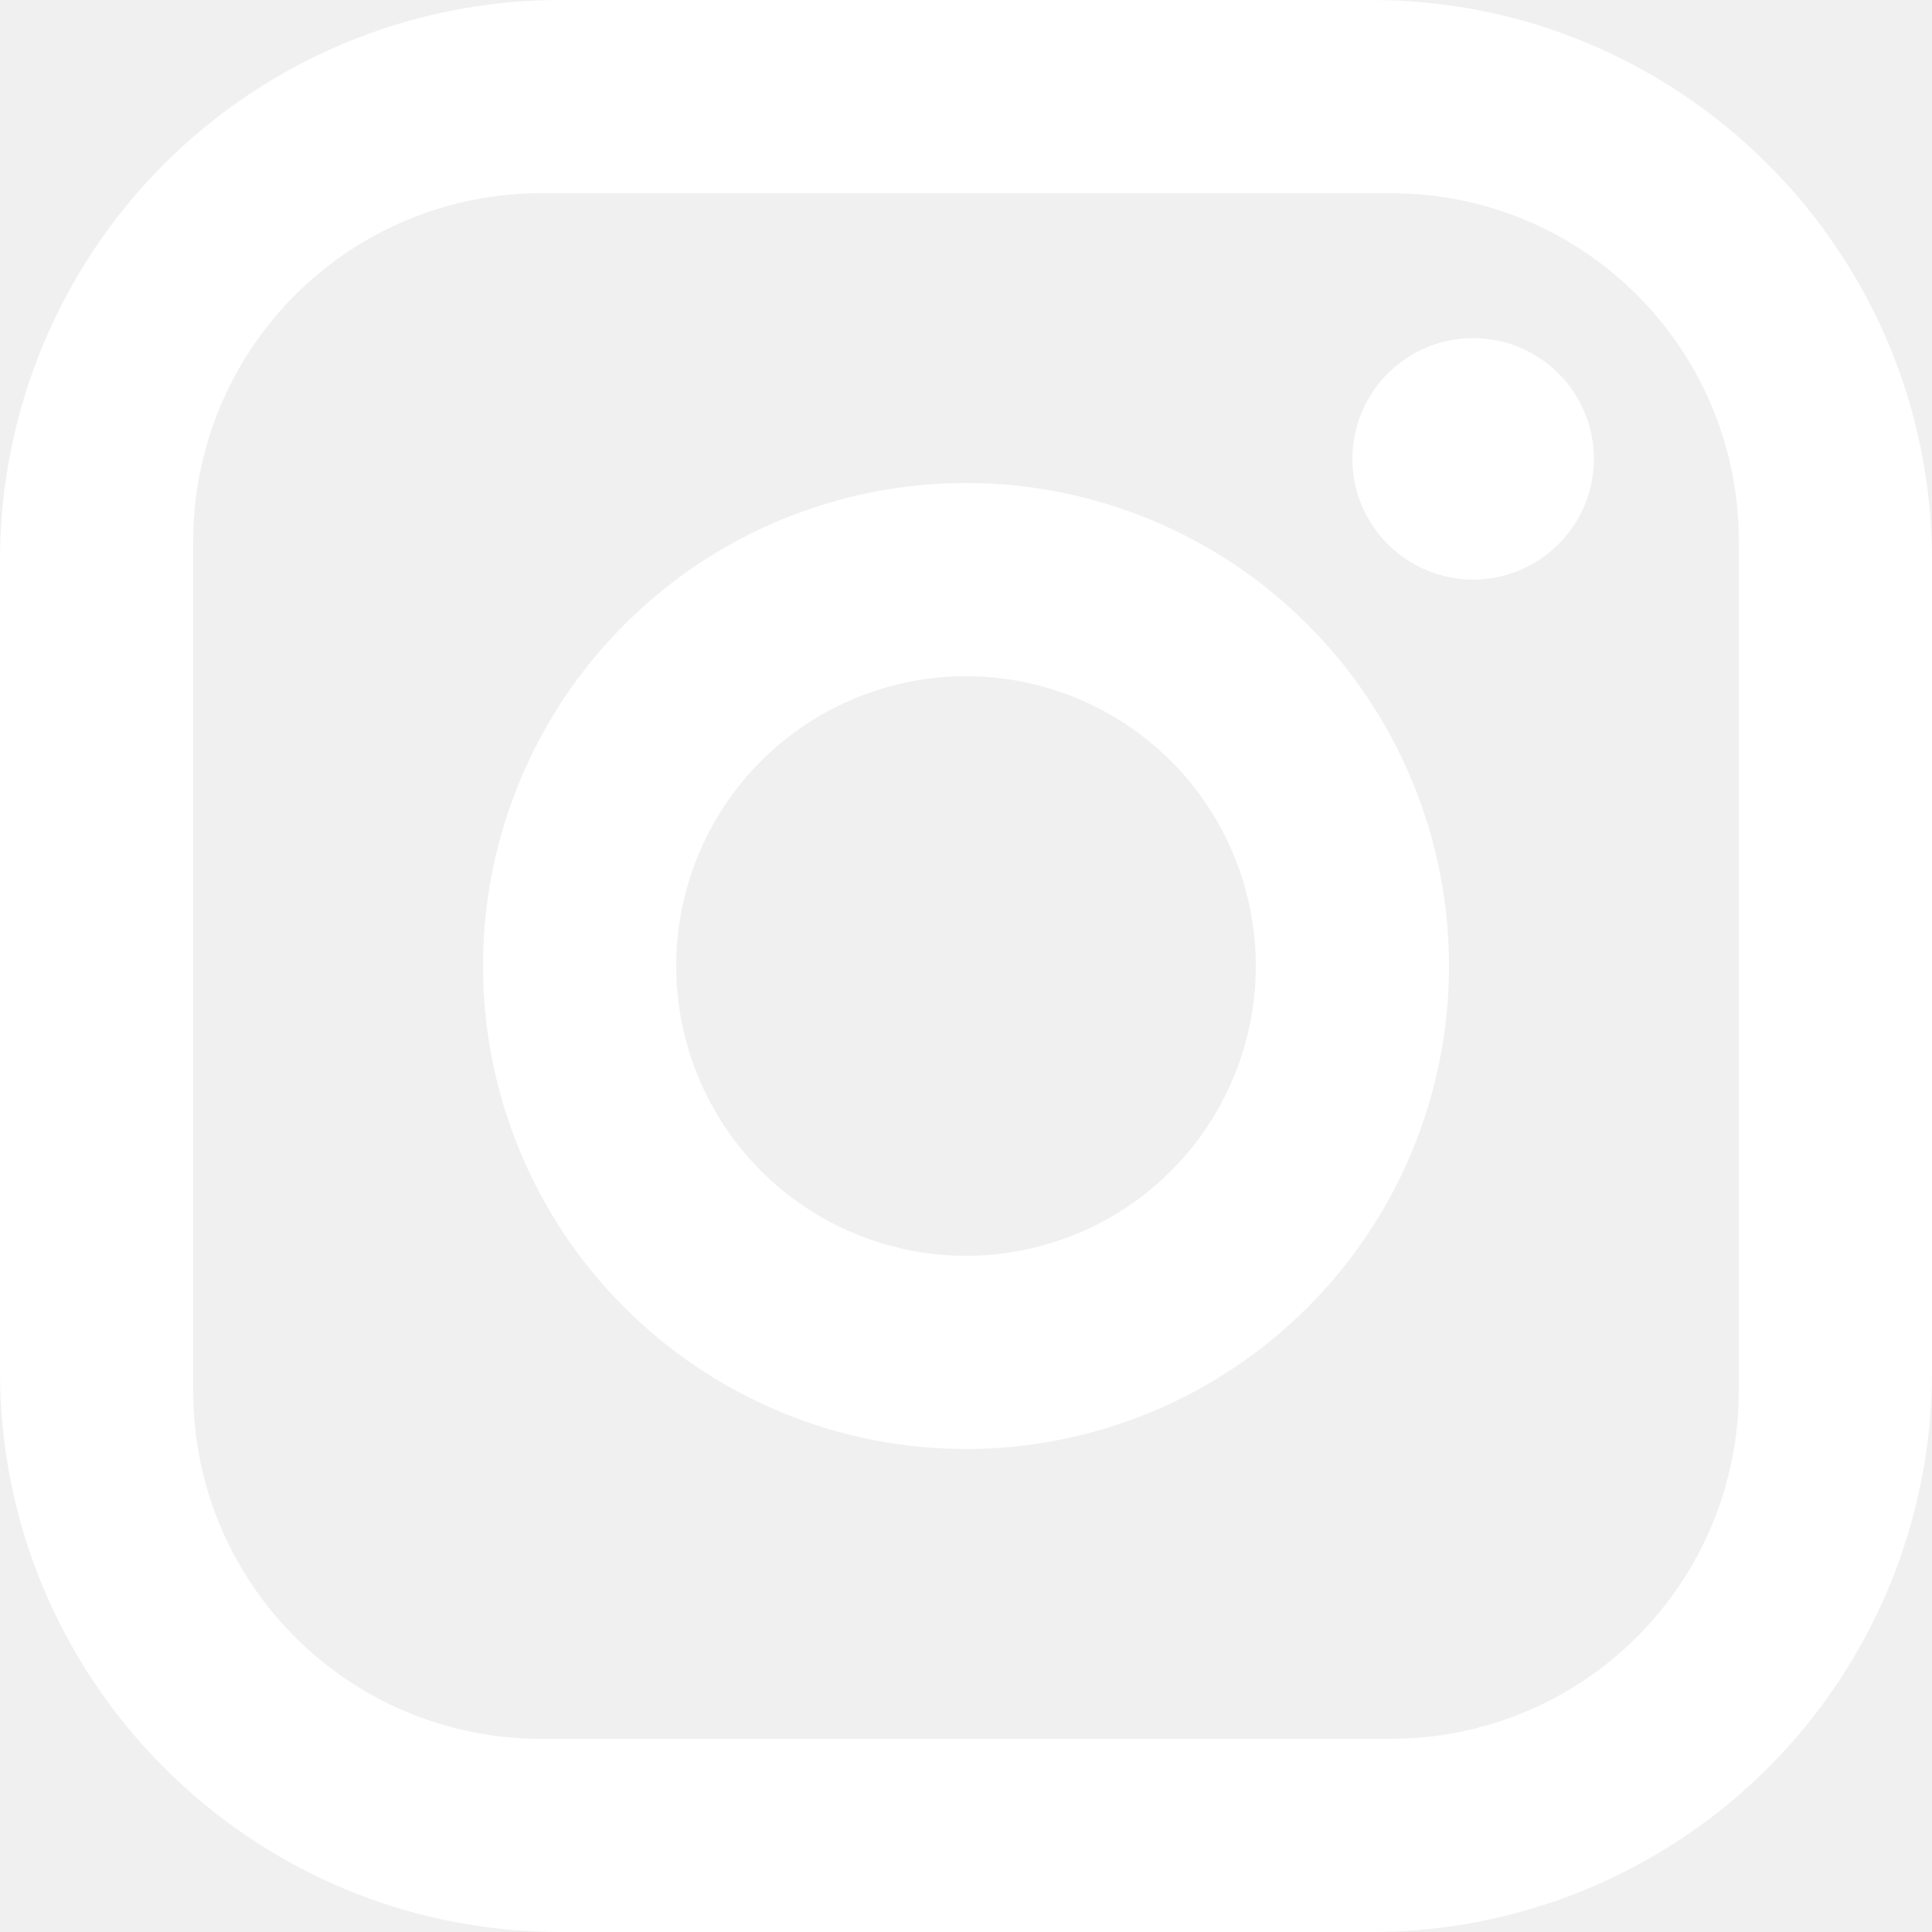
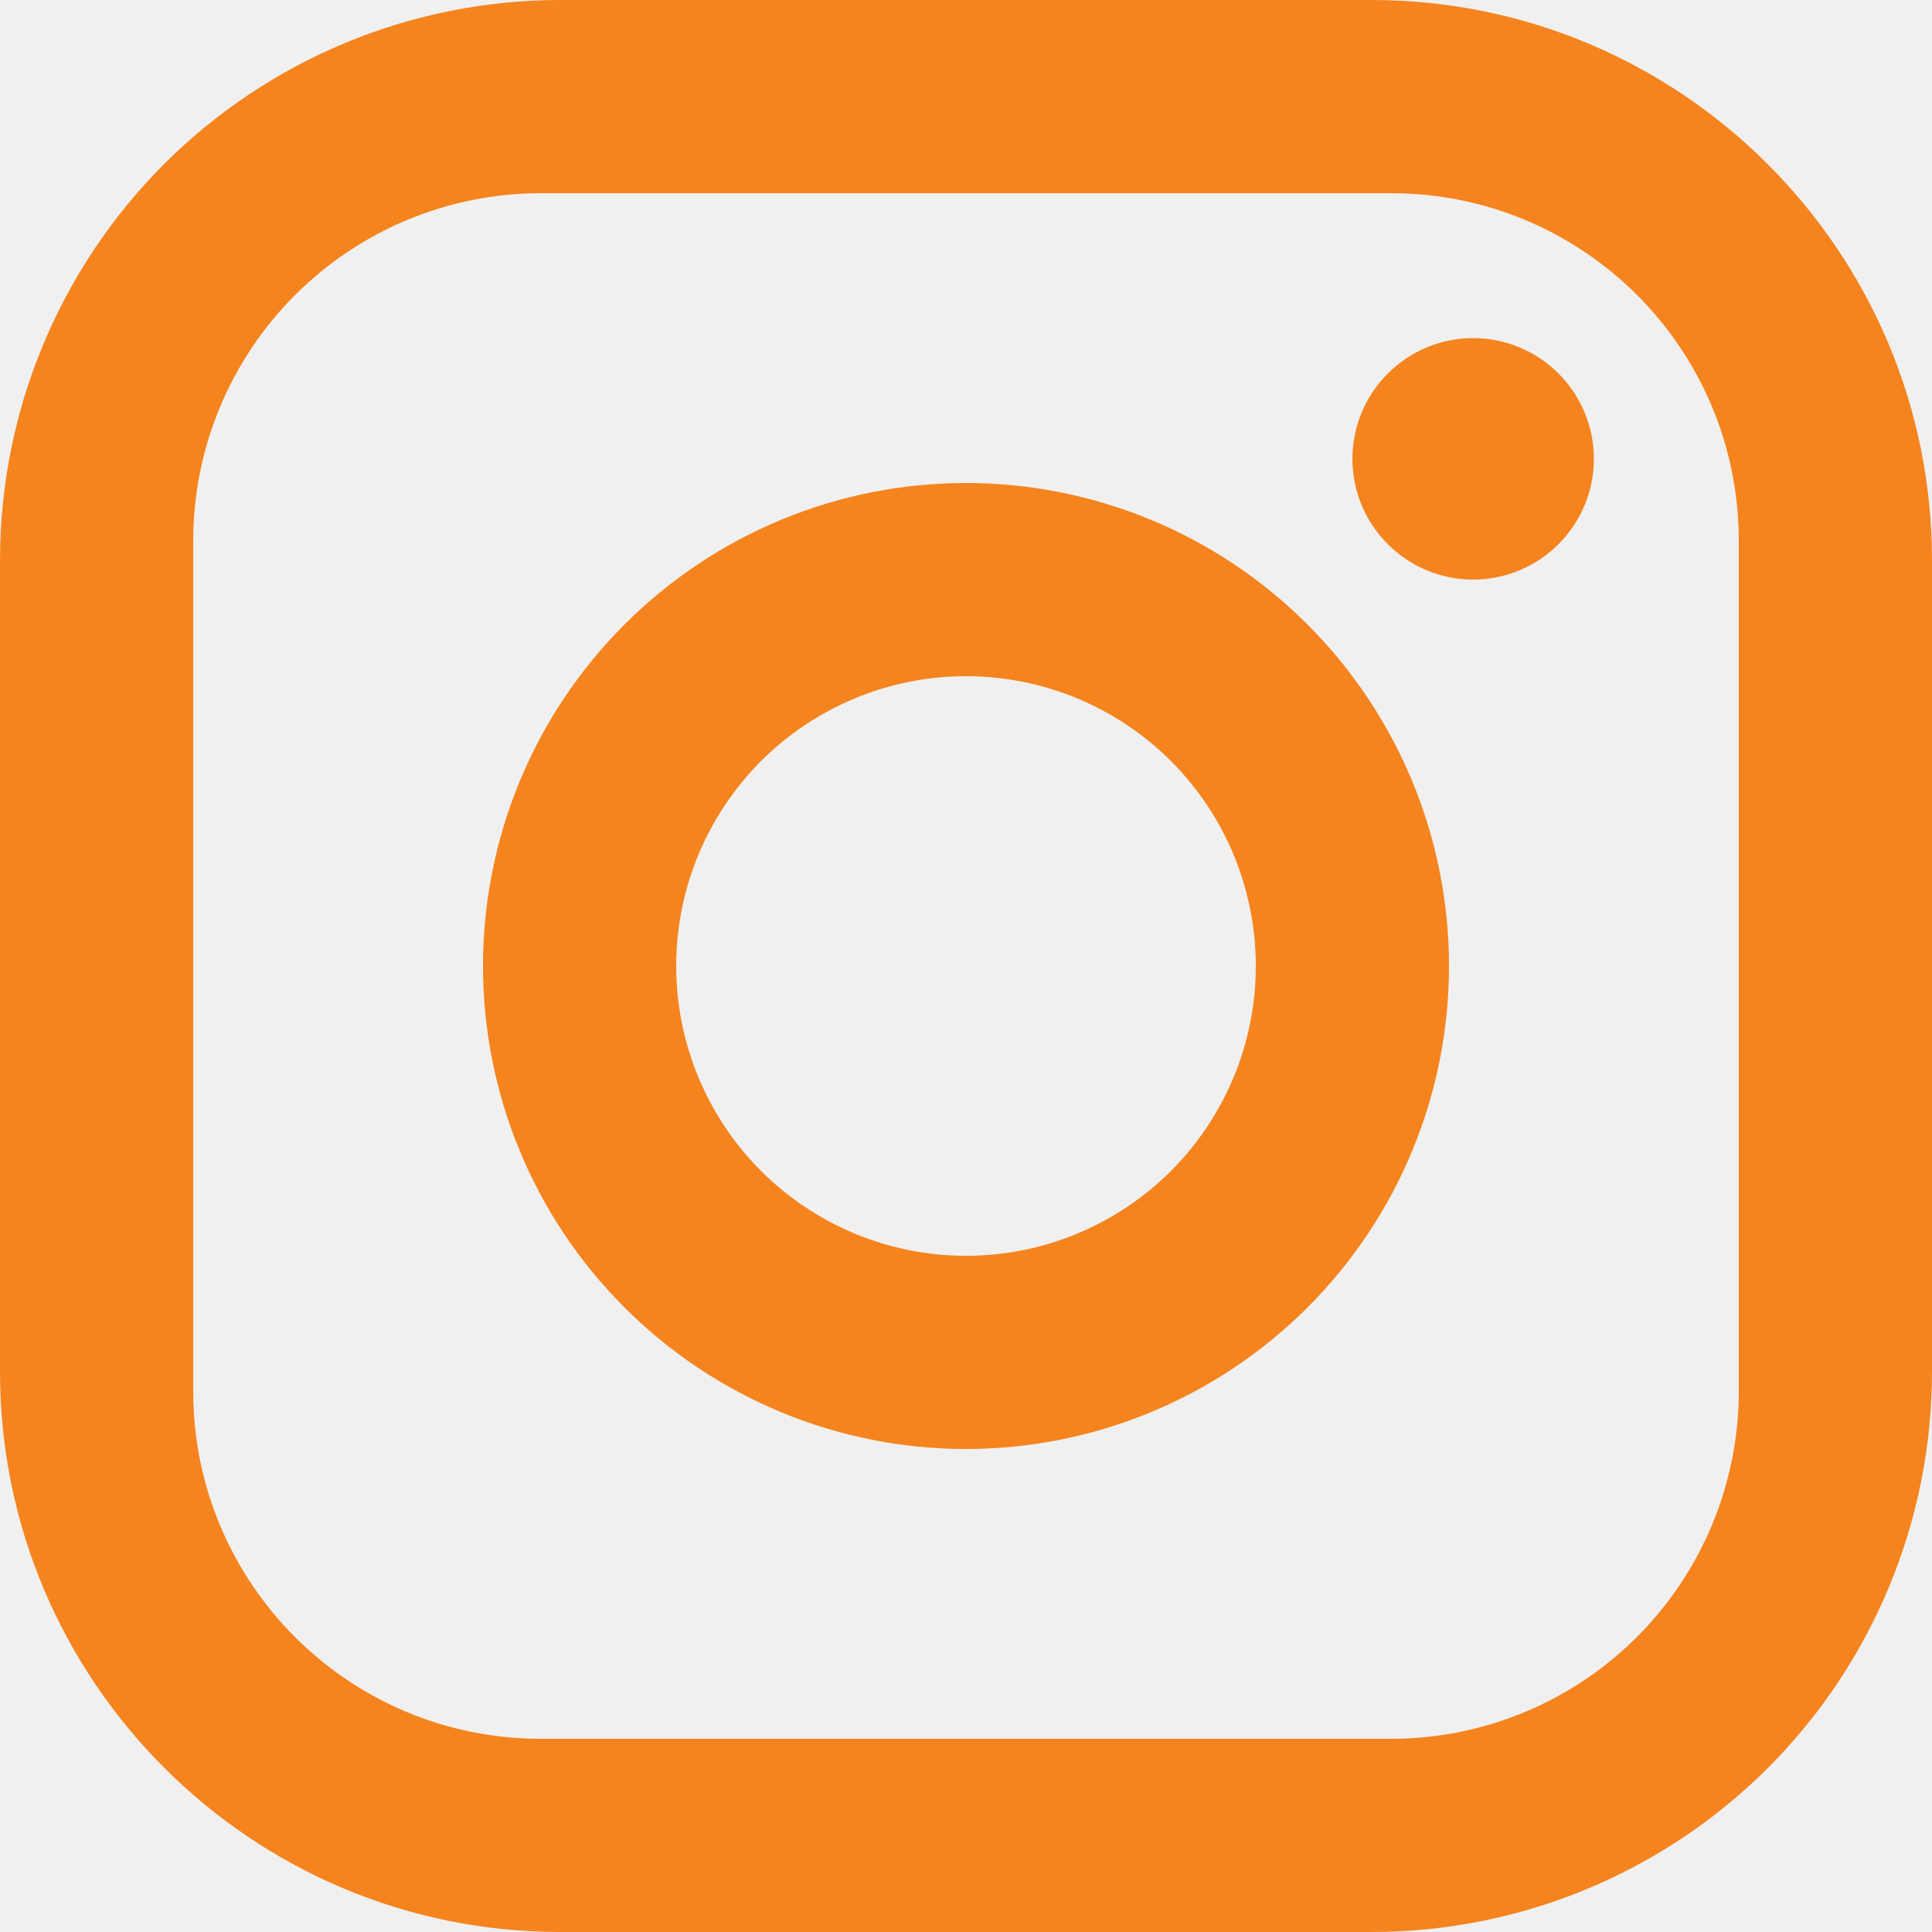
<svg xmlns="http://www.w3.org/2000/svg" width="25" height="25" viewBox="0 0 25 25" fill="none">
-   <path d="M7.25 0H17.75C21.75 0 25 3.25 25 7.25V17.75C25 19.673 24.236 21.517 22.877 22.877C21.517 24.236 19.673 25 17.75 25H7.25C3.25 25 0 21.75 0 17.75V7.25C0 5.327 0.764 3.483 2.123 2.123C3.483 0.764 5.327 0 7.25 0ZM7 2.5C5.807 2.5 4.662 2.974 3.818 3.818C2.974 4.662 2.5 5.807 2.5 7V18C2.5 20.488 4.513 22.5 7 22.5H18C19.194 22.5 20.338 22.026 21.182 21.182C22.026 20.338 22.5 19.194 22.5 18V7C22.5 4.513 20.488 2.5 18 2.5H7ZM19.062 4.375C19.477 4.375 19.874 4.54 20.167 4.833C20.46 5.126 20.625 5.523 20.625 5.938C20.625 6.352 20.46 6.749 20.167 7.042C19.874 7.335 19.477 7.5 19.062 7.5C18.648 7.5 18.251 7.335 17.958 7.042C17.665 6.749 17.5 6.352 17.5 5.938C17.5 5.523 17.665 5.126 17.958 4.833C18.251 4.54 18.648 4.375 19.062 4.375ZM12.5 6.25C14.158 6.25 15.747 6.908 16.919 8.081C18.091 9.253 18.75 10.842 18.75 12.5C18.75 14.158 18.091 15.747 16.919 16.919C15.747 18.091 14.158 18.75 12.5 18.75C10.842 18.75 9.253 18.091 8.081 16.919C6.908 15.747 6.25 14.158 6.25 12.5C6.25 10.842 6.908 9.253 8.081 8.081C9.253 6.908 10.842 6.25 12.5 6.25ZM12.5 8.75C11.505 8.75 10.552 9.145 9.848 9.848C9.145 10.552 8.75 11.505 8.75 12.5C8.75 13.495 9.145 14.448 9.848 15.152C10.552 15.855 11.505 16.25 12.5 16.25C13.495 16.25 14.448 15.855 15.152 15.152C15.855 14.448 16.25 13.495 16.25 12.5C16.25 11.505 15.855 10.552 15.152 9.848C14.448 9.145 13.495 8.75 12.5 8.75Z" fill="white" />
+   <path d="M7.25 0H17.75C21.75 0 25 3.25 25 7.25V17.75C25 19.673 24.236 21.517 22.877 22.877C21.517 24.236 19.673 25 17.75 25H7.25C3.25 25 0 21.75 0 17.75V7.25C0 5.327 0.764 3.483 2.123 2.123C3.483 0.764 5.327 0 7.25 0ZM7 2.5C5.807 2.5 4.662 2.974 3.818 3.818C2.974 4.662 2.5 5.807 2.5 7V18C2.5 20.488 4.513 22.5 7 22.5H18C19.194 22.5 20.338 22.026 21.182 21.182C22.026 20.338 22.5 19.194 22.5 18V7C22.5 4.513 20.488 2.5 18 2.5H7ZM19.062 4.375C19.477 4.375 19.874 4.54 20.167 4.833C20.46 5.126 20.625 5.523 20.625 5.938C20.625 6.352 20.46 6.749 20.167 7.042C19.874 7.335 19.477 7.5 19.062 7.5C18.648 7.5 18.251 7.335 17.958 7.042C17.665 6.749 17.5 6.352 17.5 5.938C17.5 5.523 17.665 5.126 17.958 4.833C18.251 4.54 18.648 4.375 19.062 4.375ZM12.5 6.25C14.158 6.25 15.747 6.908 16.919 8.081C18.091 9.253 18.75 10.842 18.75 12.5C18.75 14.158 18.091 15.747 16.919 16.919C15.747 18.091 14.158 18.75 12.5 18.75C10.842 18.75 9.253 18.091 8.081 16.919C6.908 15.747 6.25 14.158 6.25 12.5C6.25 10.842 6.908 9.253 8.081 8.081C9.253 6.908 10.842 6.25 12.5 6.25ZM12.5 8.75C11.505 8.75 10.552 9.145 9.848 9.848C9.145 10.552 8.75 11.505 8.75 12.5C8.75 13.495 9.145 14.448 9.848 15.152C10.552 15.855 11.505 16.25 12.5 16.25C13.495 16.25 14.448 15.855 15.152 15.152C15.855 14.448 16.25 13.495 16.25 12.5C16.25 11.505 15.855 10.552 15.152 9.848C14.448 9.145 13.495 8.75 12.5 8.75Z" fill="#F5841F" />
</svg>
